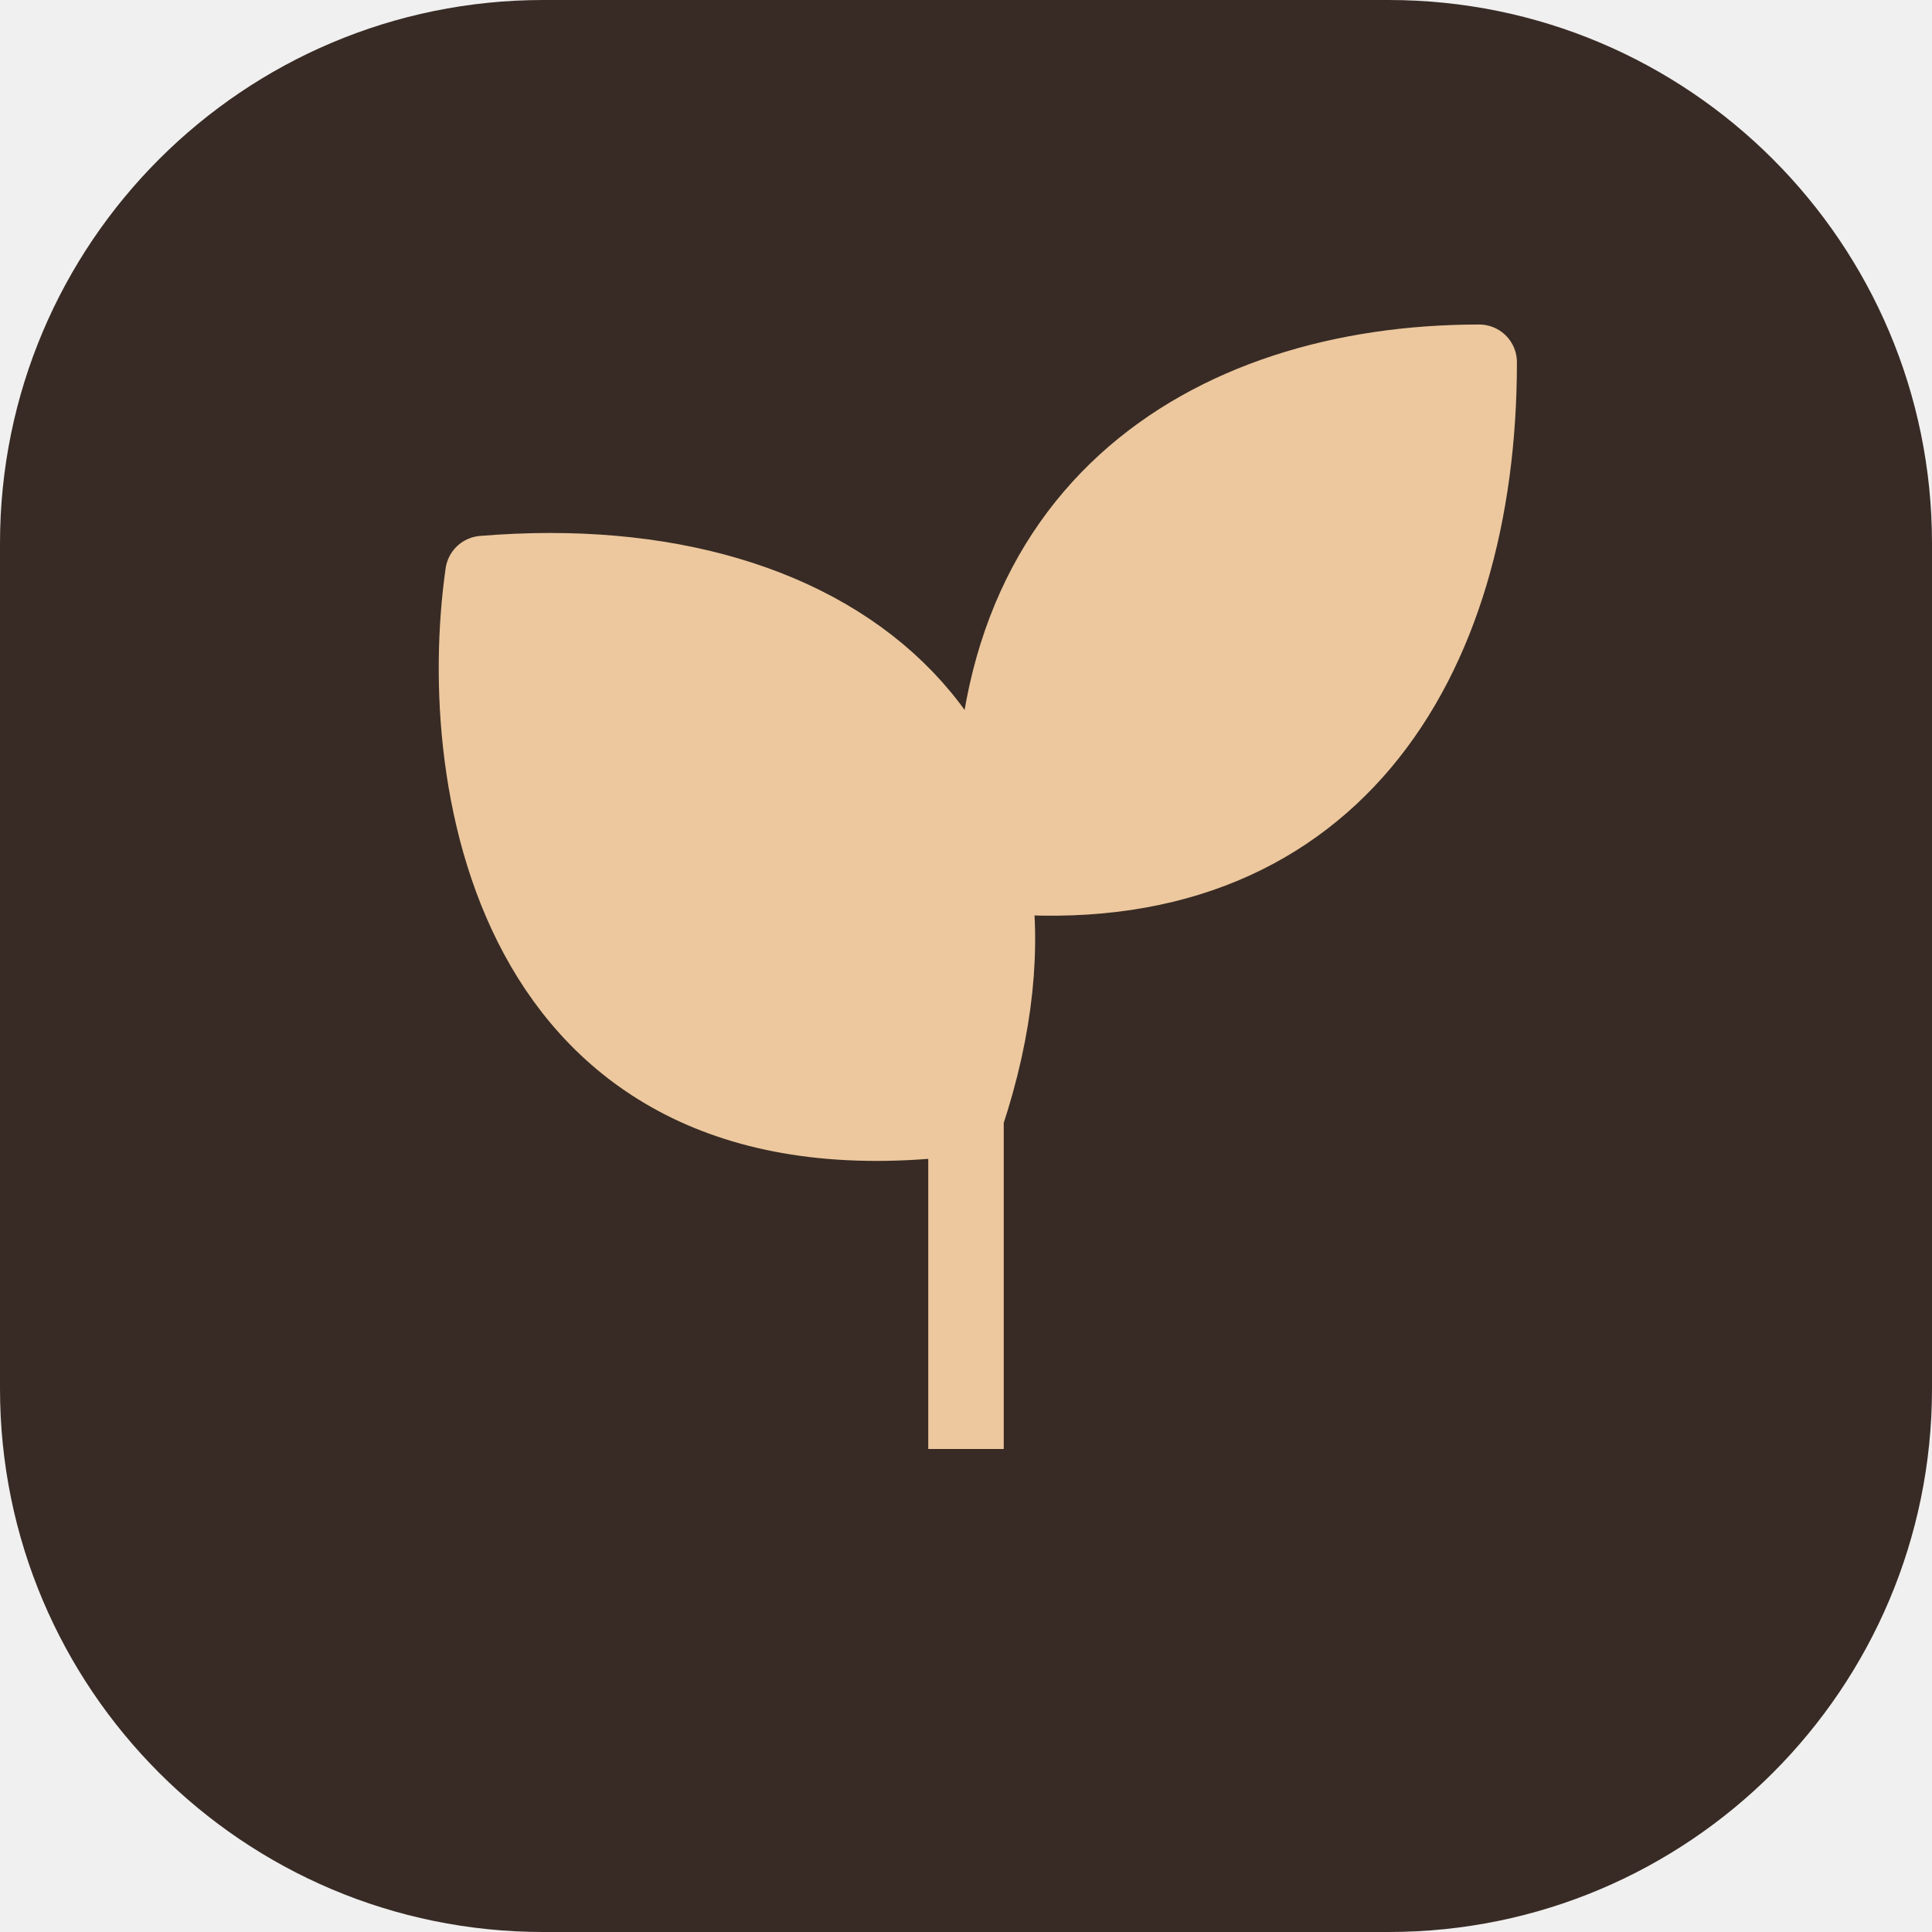
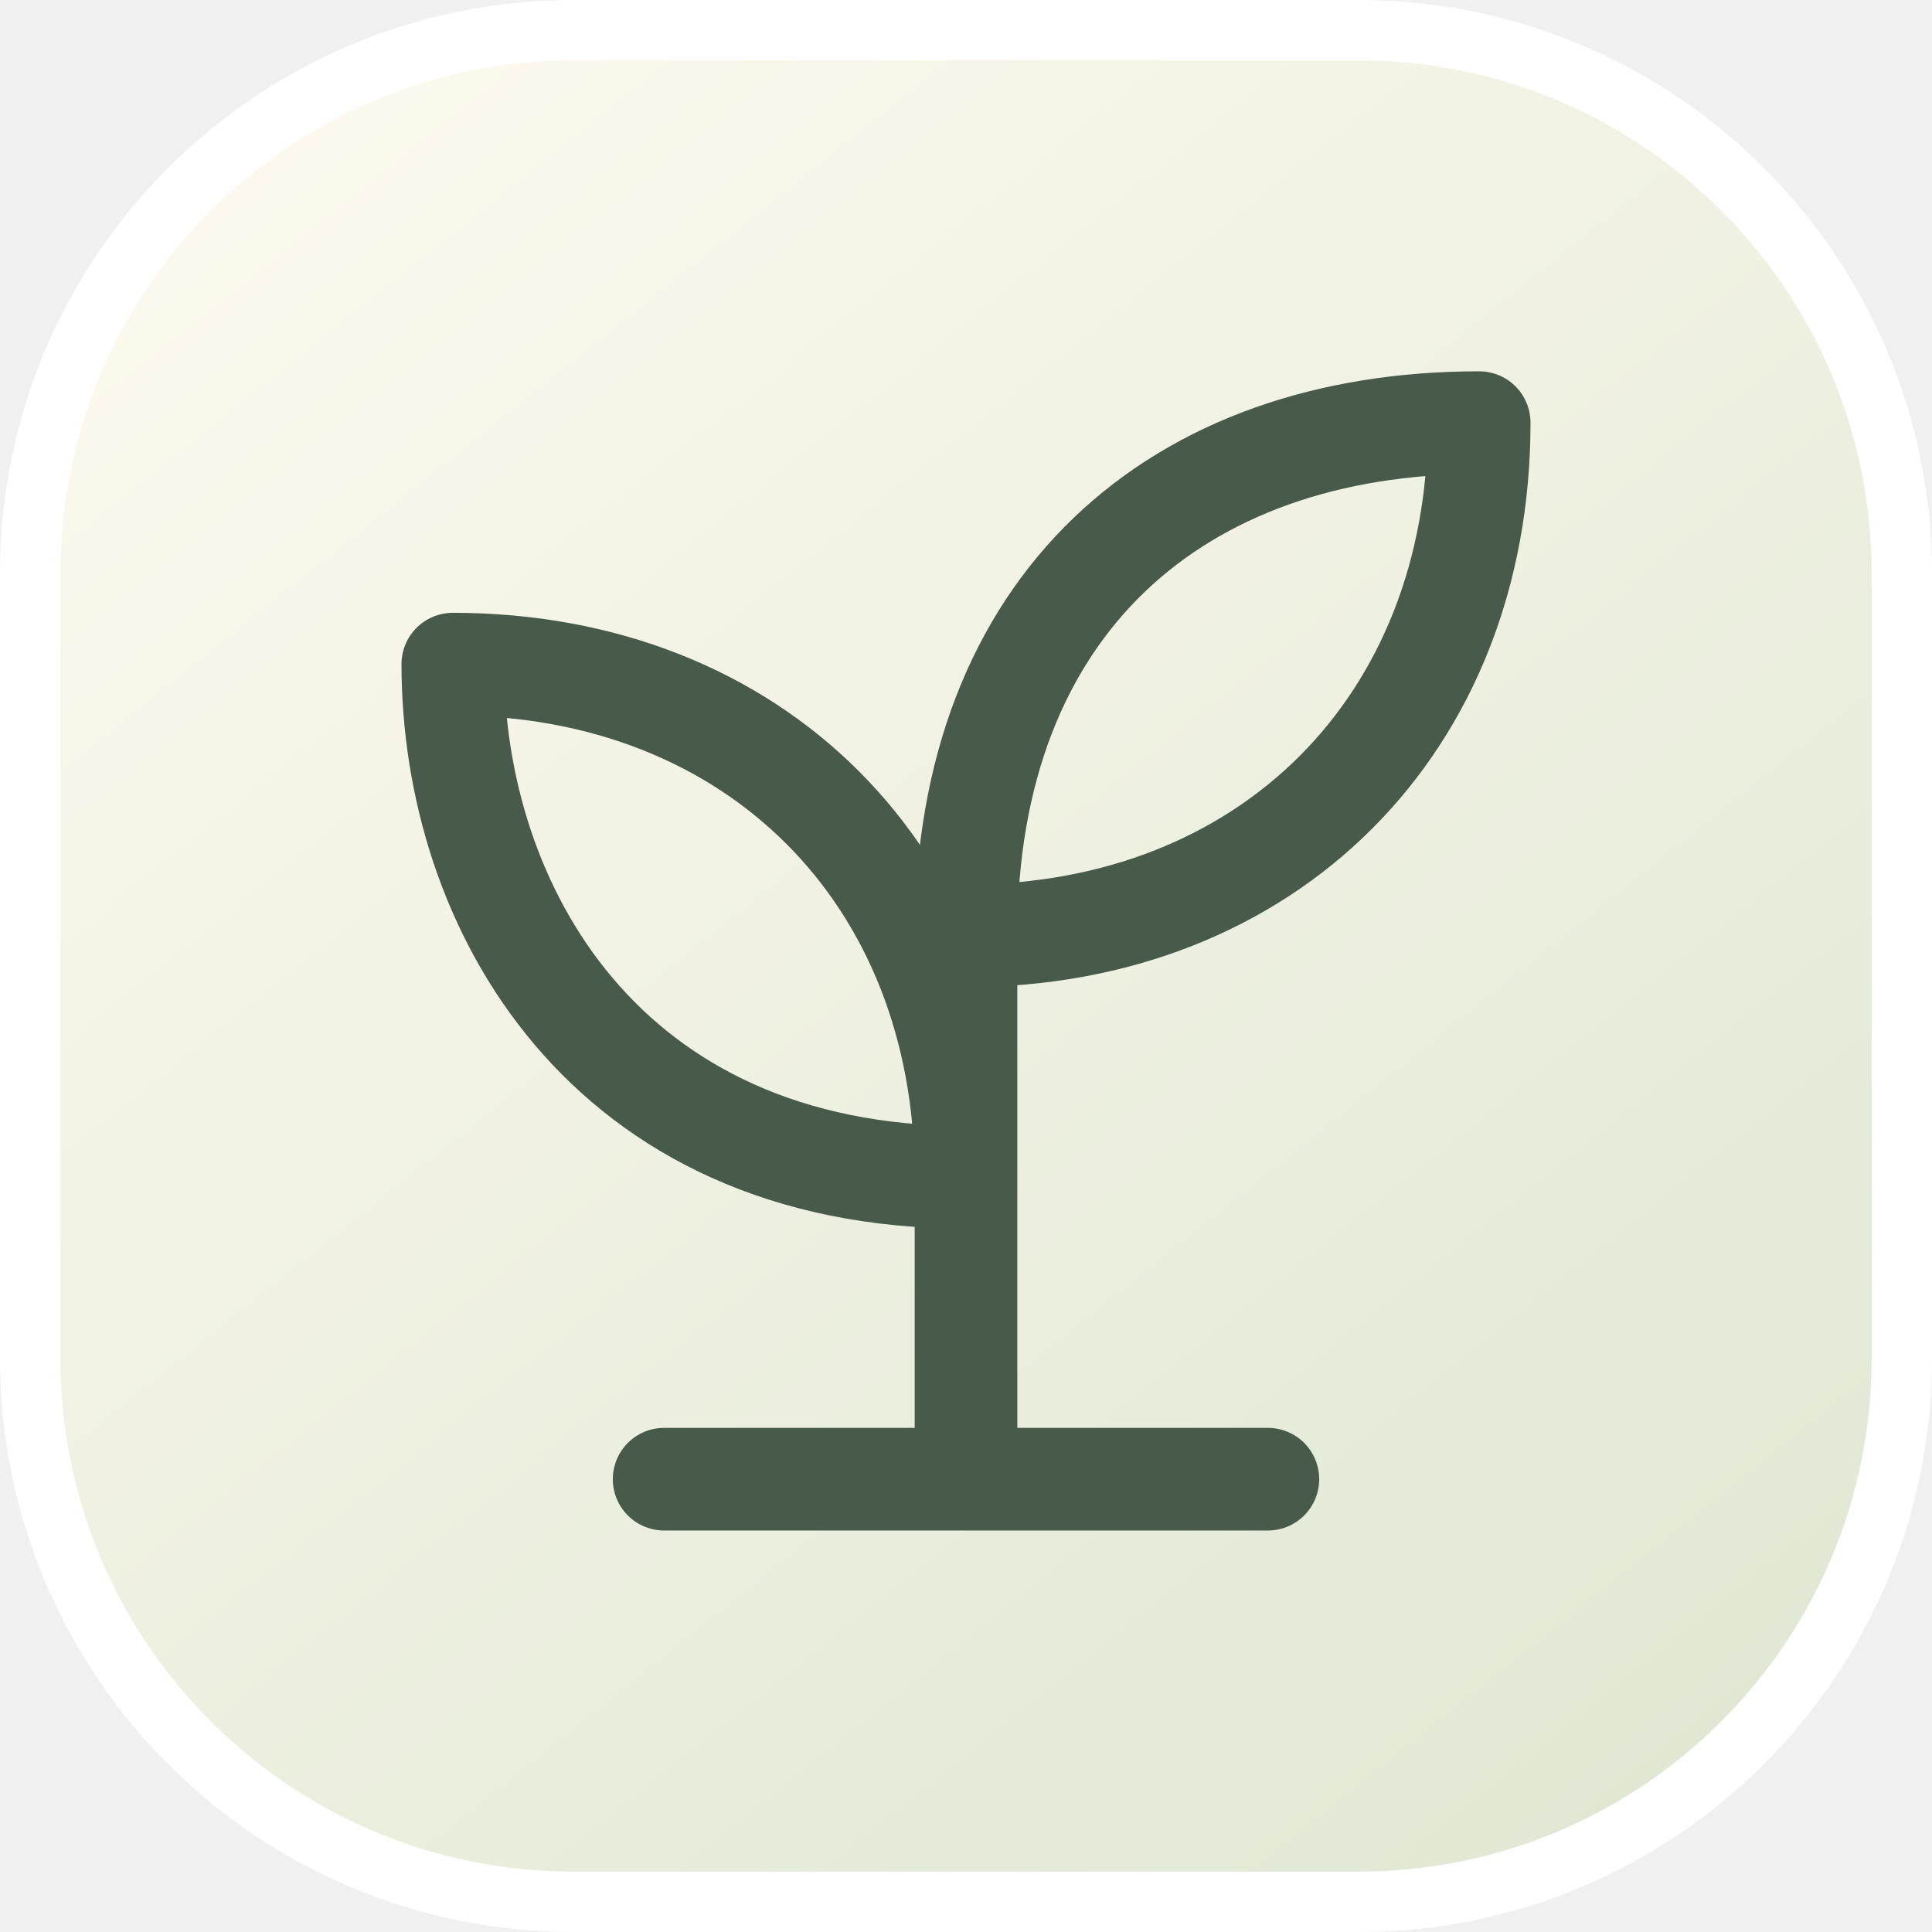
<svg xmlns="http://www.w3.org/2000/svg" viewBox="0 0 64 64">
-   <rect width="64" height="64" rx="18" fill="#382b25" />
-   <path d="M32 48V29M32 37C17 39 15 26 16 19c12-1 20 6 16 18ZM33 29c-1-12 7-17 16-17 0 10-5 18-16 17Z" fill="#edc89e" stroke="#edc89e" stroke-width="2.5" stroke-linejoin="round" />
+   <defs>
+     <linearGradient id="tile" x2=".8" y2="1">
+       <stop stop-color="#fffaf0" />
+       <stop offset="1" stop-color="#e0e8d4" />
+     </linearGradient>
+   </defs>
+   <rect x="1" y="1" width="62" height="62" rx="18" fill="url(#tile)" stroke="#fff" stroke-width="2" />
+   <path d="M32 49V31M32 39C20 39 15 30 15 22c10 0 17 7 17 17Zm0-8c0-11 7-17 17-17 0 10-7 17-17 17ZM22 49h20" fill="none" stroke="#485a4a" stroke-width="3.4" stroke-linecap="round" stroke-linejoin="round" />
</svg>
